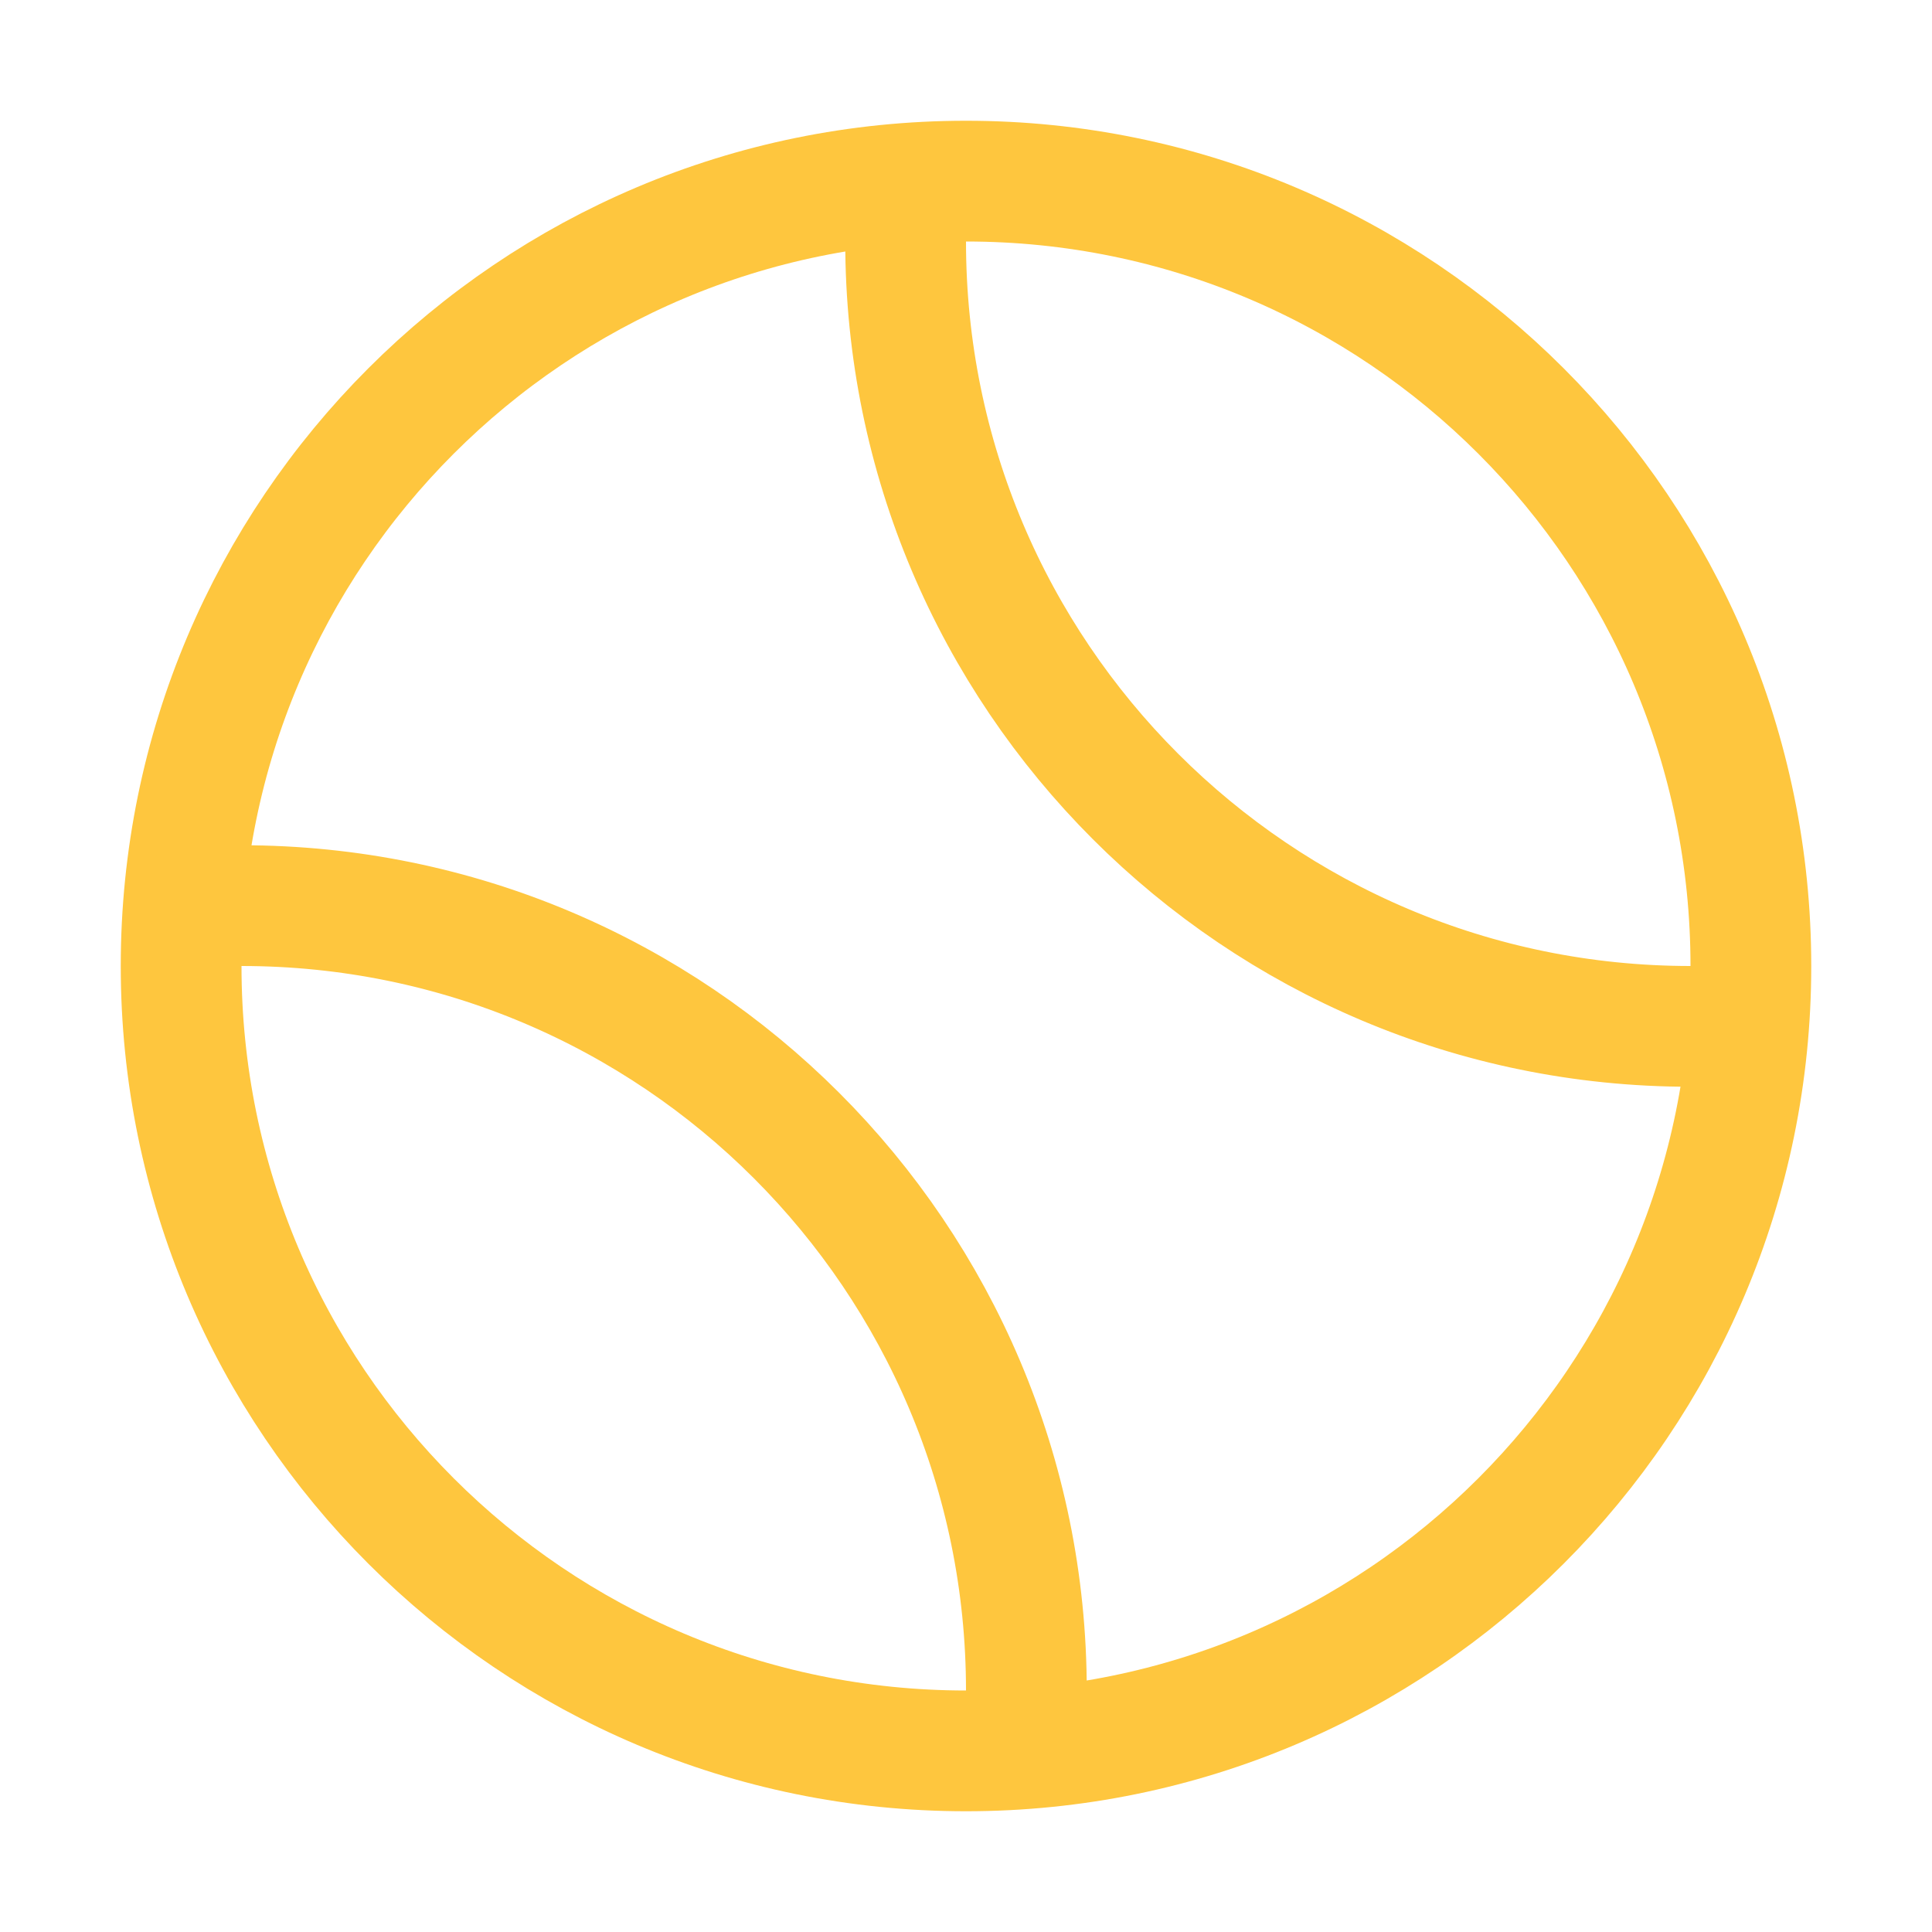
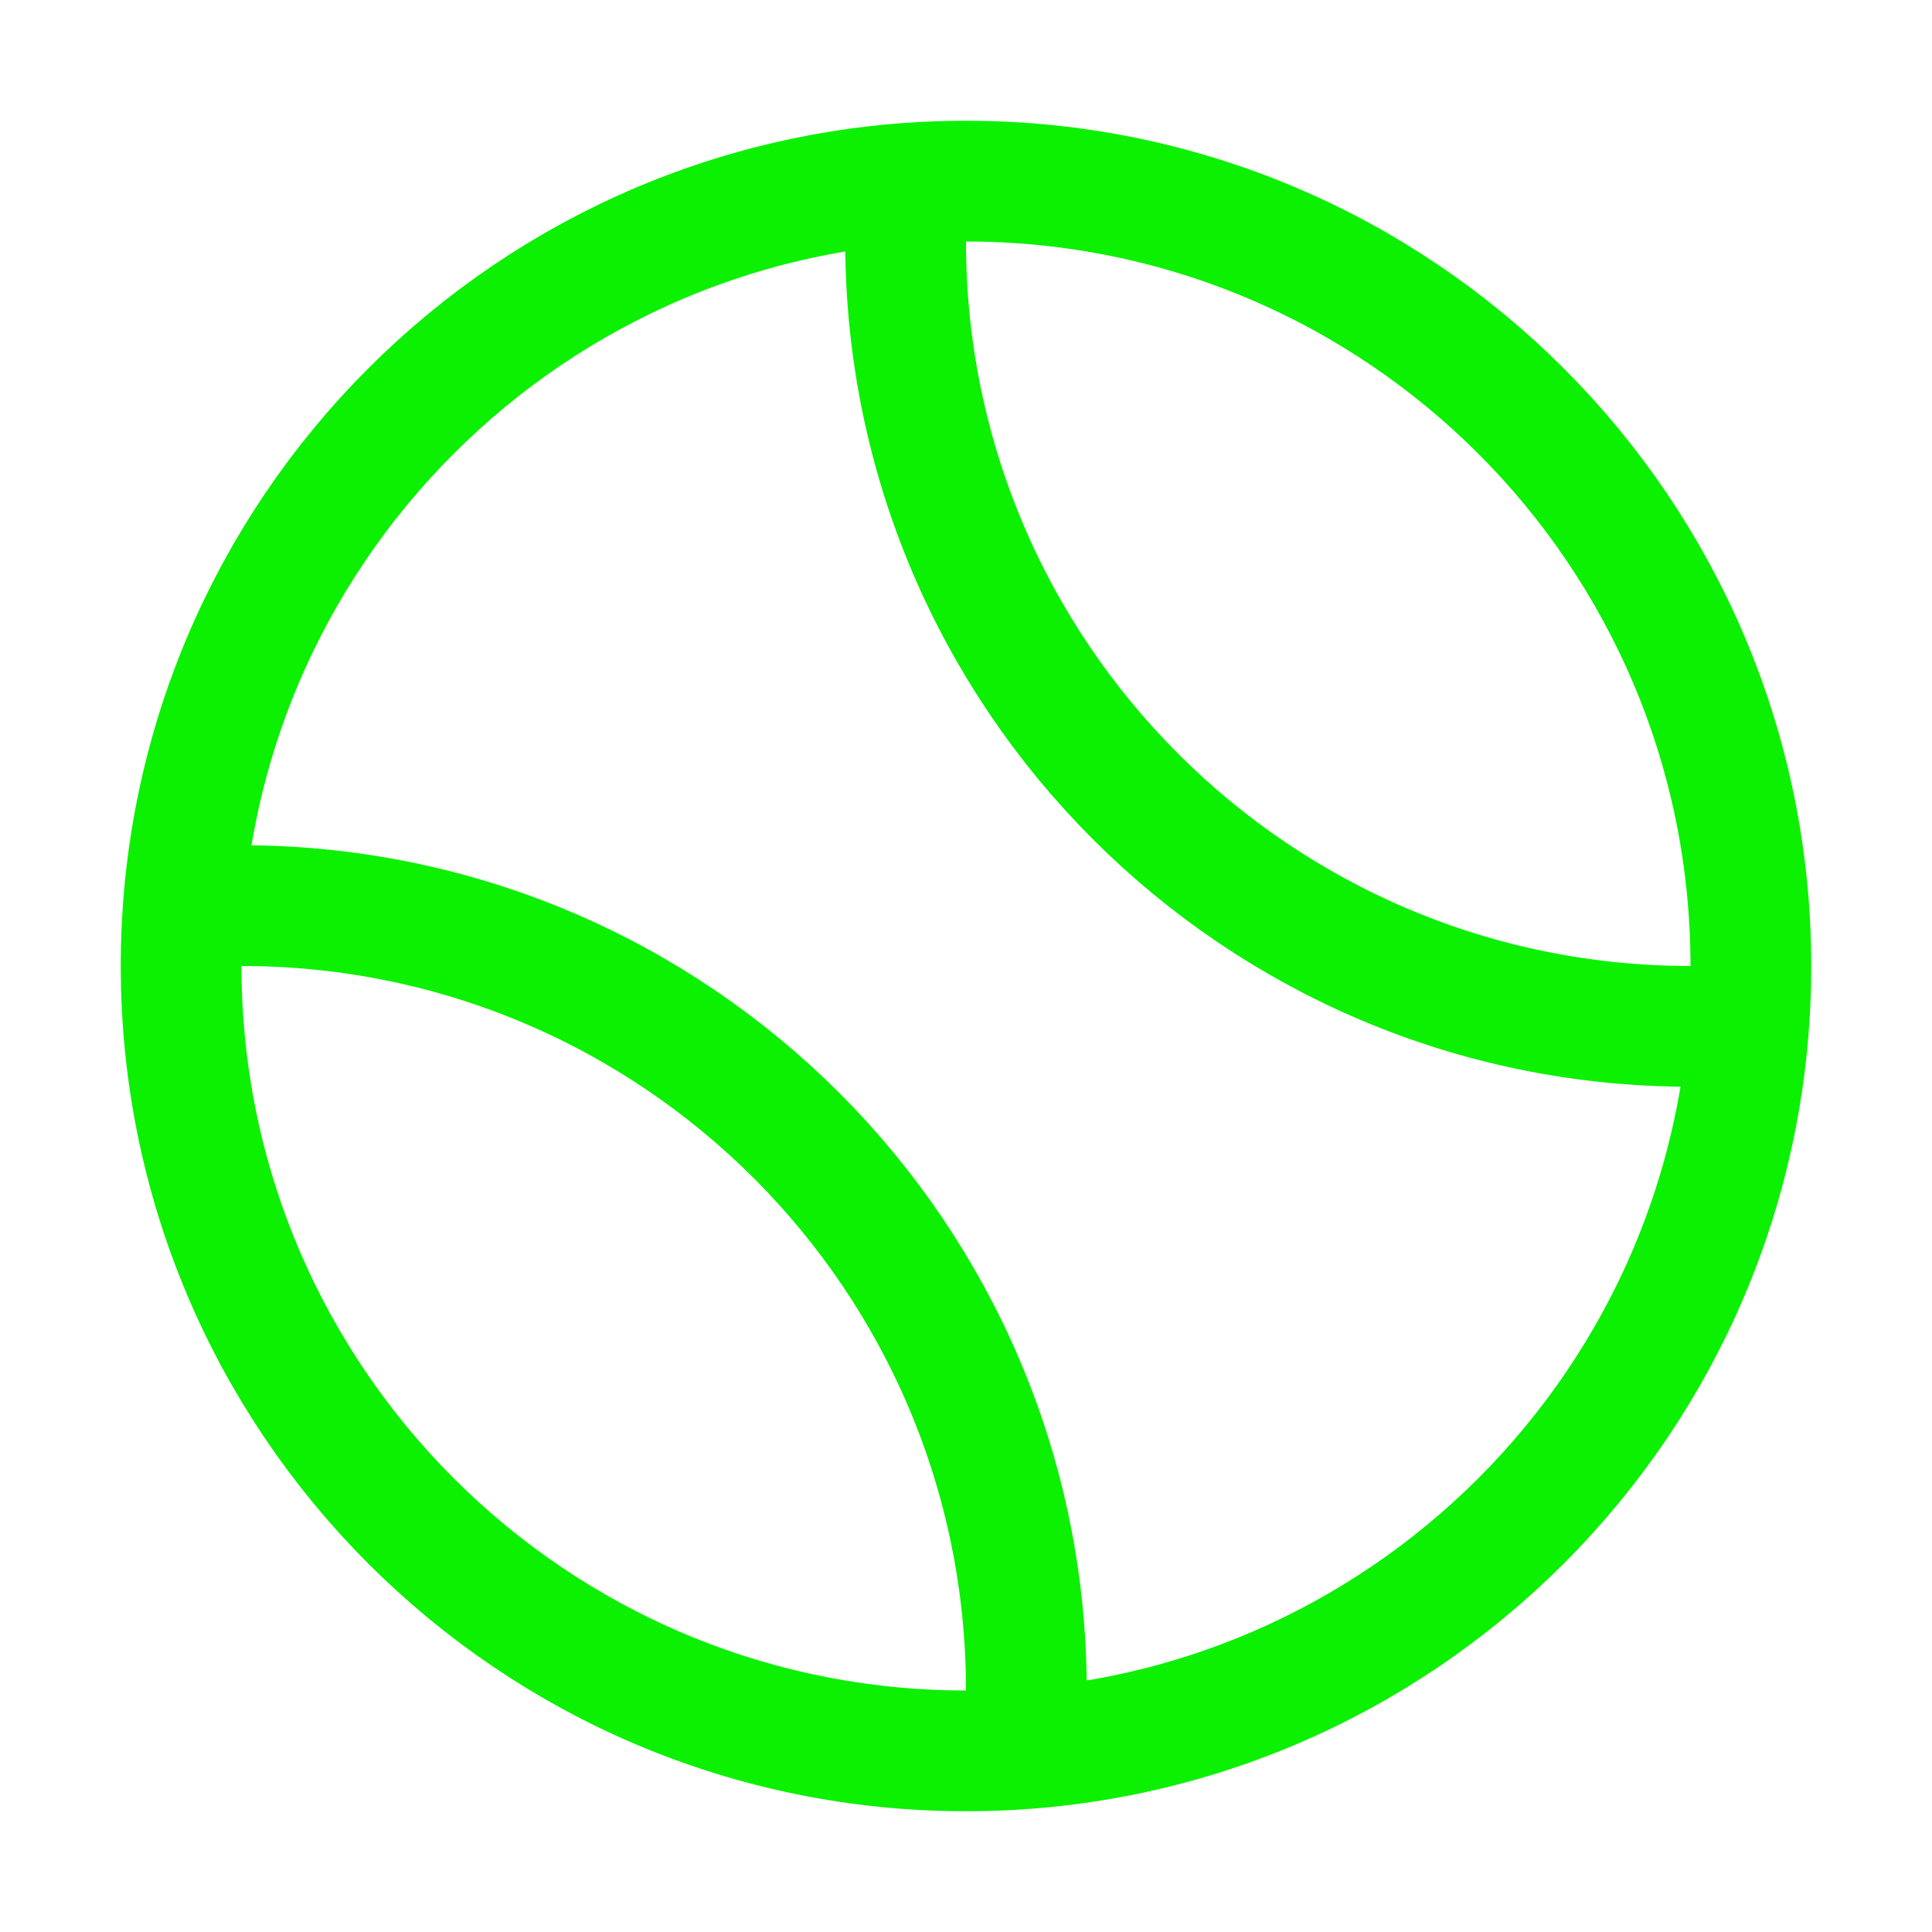
<svg xmlns="http://www.w3.org/2000/svg" class="ionicon" viewBox="0 0 512 512" version="1.1" id="svg1">
  <defs id="defs1" />
-   <circle cx="256" cy="256" r="208" fill="none" stroke="currentColor" stroke-linecap="round" stroke-linejoin="round" stroke-width="32" id="circle1" style="stroke:#fec63e;stroke-opacity:1" />
-   <path d="M461.43 271.44c-5.09.37-8.24.56-13.43.56-114.88 0-208-93.12-208-208 0-5.37.2-8.69.6-14M49.65 240.56S58.84 240 64 240c114.88 0 208 93.12 208 208 0 5.38-.61 14-.61 14" fill="none" stroke="currentColor" stroke-linecap="round" stroke-linejoin="round" stroke-width="32" id="path1" style="stroke:#fec63e;stroke-opacity:1" />
+   <circle cx="256" cy="256" r="208" fill="none" stroke="#0bf101" stroke-linecap="round" stroke-linejoin="round" stroke-width="32" id="circle1" style="stroke:#0bf101;stroke-opacity:1" />
+   <path d="M461.43 271.44c-5.09.37-8.24.56-13.43.56-114.88 0-208-93.12-208-208 0-5.37.2-8.69.6-14M49.65 240.56S58.84 240 64 240c114.88 0 208 93.12 208 208 0 5.38-.61 14-.61 14" fill="none" stroke="#0bf101" stroke-linecap="round" stroke-linejoin="round" stroke-width="32" id="path1" style="stroke:#0bf101;stroke-opacity:1" />
</svg>
